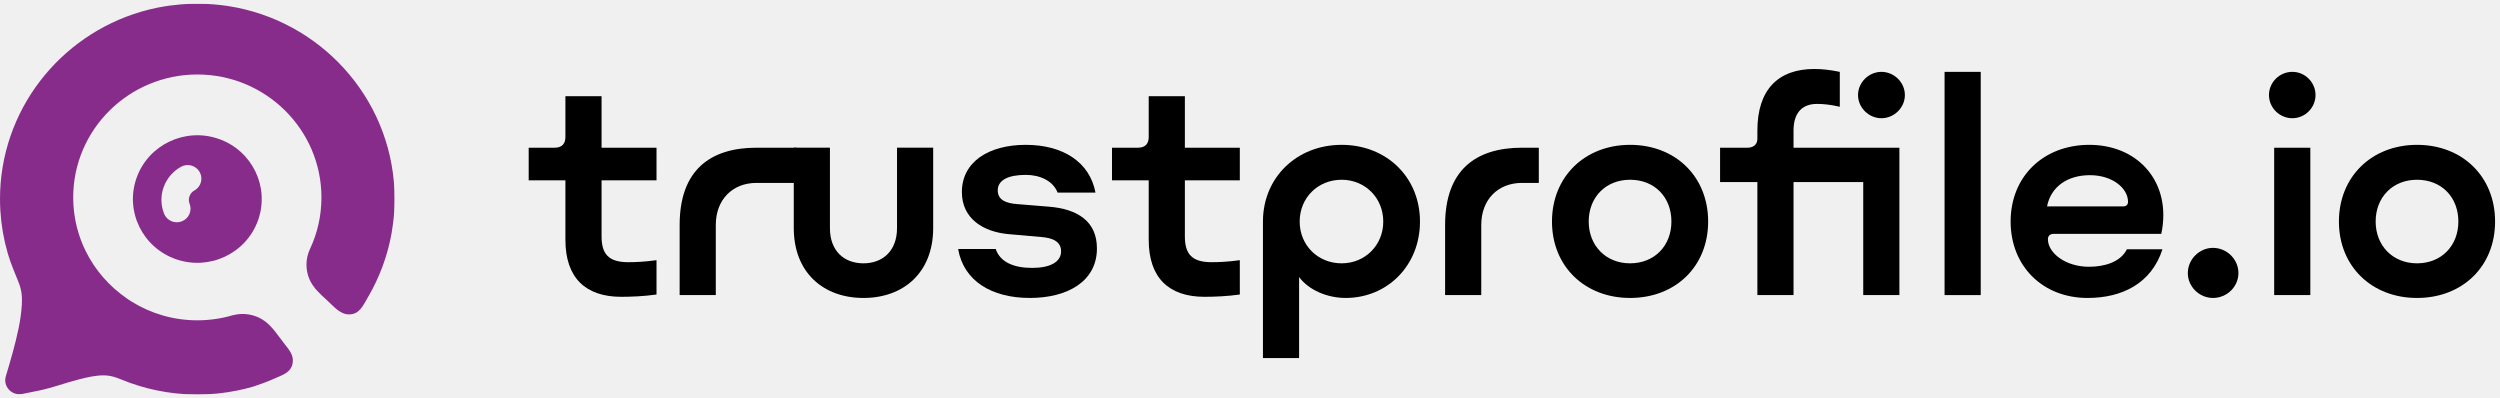
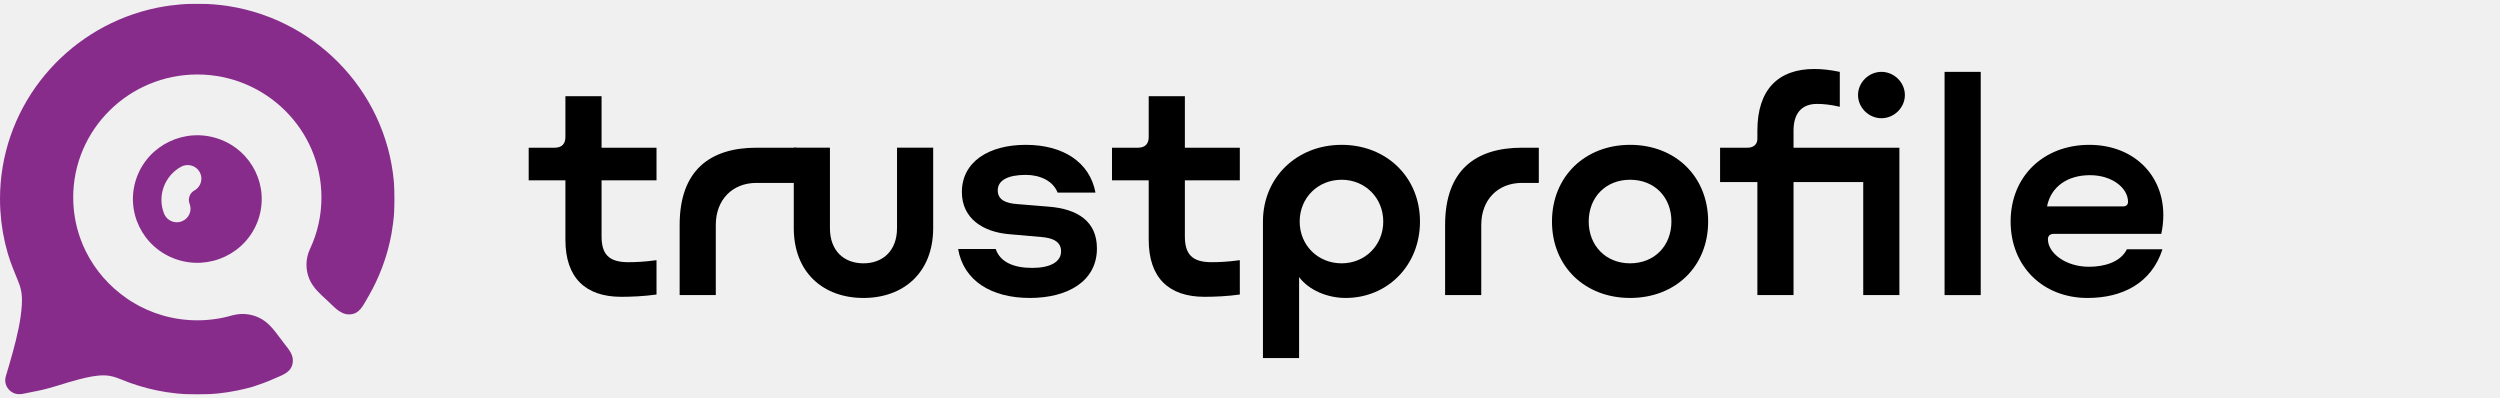
<svg xmlns="http://www.w3.org/2000/svg" xmlns:xlink="http://www.w3.org/1999/xlink" width="409px" height="65px" viewBox="0 0 409 65" version="1.1">
  <defs>
    <polygon id="path-1" points="0 0.312 65.195 0.312 65.195 64.841 0 64.841" />
    <polygon id="path-3" points="0 0.238 64.564 0.238 64.564 64.184 0 64.184" />
  </defs>
  <g id="Design" stroke="none" stroke-width="1" fill="none" fill-rule="evenodd">
    <g id="widgets-def-trustprofile" transform="translate(-64, -45)">
      <g id="logo-trustprofile" transform="translate(64, 44)">
        <g id="Group-32-Copy-5" transform="translate(0, 0.25)">
          <g id="Group-3" transform="translate(0, 0.215083)">
            <mask id="mask-2" fill="white">
              <use xlink:href="#path-1" />
            </mask>
            <g id="Clip-2" />
          </g>
          <path d="M101.634,49.308 C95.814,49.308 92.502,46.218 92.502,39.99 L92.502,30.252 L86.493,30.252 L86.493,24.914 L90.751,24.914 C91.887,24.914 92.502,24.305 92.502,23.181 L92.502,16.485 L98.417,16.485 L98.417,24.914 L107.406,24.914 L107.406,30.252 L98.417,30.252 L98.417,39.429 C98.417,42.331 99.6,43.643 102.769,43.643 C103.905,43.643 105.372,43.596 107.406,43.315 L107.406,48.933 C105.418,49.214 103.337,49.308 101.634,49.308" id="Fill-6" fill="#000000" />
          <path d="M130.303,24.914 L130.303,30.673 L123.774,30.673 C119.8,30.673 117.104,33.435 117.104,37.555 L117.104,49.027 L111.19,49.027 L111.19,37.555 C111.19,28.613 116.157,24.914 123.774,24.914 L130.303,24.914 Z" id="Fill-8" fill="#000000" />
          <path d="M141.265,49.496 C134.688,49.496 129.862,45.328 129.862,38.07 L129.862,24.913 L135.777,24.913 L135.777,38.07 C135.777,41.816 138.095,43.83 141.265,43.83 C144.387,43.83 146.753,41.816 146.753,38.07 L146.753,24.913 L152.668,24.913 L152.668,38.07 C152.668,45.328 147.841,49.496 141.265,49.496" id="Fill-10" fill="#000000" />
          <path d="M156.749,41.489 L162.9,41.489 C163.609,43.596 165.785,44.579 168.861,44.579 C171.747,44.579 173.592,43.643 173.592,41.864 C173.592,40.271 172.22,39.663 170.327,39.523 L164.981,39.053 C160.865,38.679 157.363,36.526 157.363,32.171 C157.363,27.254 161.717,24.445 167.82,24.445 C173.828,24.445 178.276,27.207 179.222,32.265 L173.025,32.265 C172.268,30.298 170.091,29.361 167.82,29.361 C164.886,29.361 163.231,30.252 163.231,31.89 C163.231,33.435 164.508,33.997 166.4,34.138 L171.558,34.559 C176.289,34.934 179.458,36.947 179.458,41.395 C179.458,46.733 174.728,49.495 168.482,49.495 C162.19,49.495 157.647,46.686 156.749,41.489" id="Fill-12" fill="#000000" />
          <path d="M197.062,49.308 C191.242,49.308 187.93,46.218 187.93,39.99 L187.93,30.252 L181.922,30.252 L181.922,24.914 L186.179,24.914 C187.315,24.914 187.93,24.305 187.93,23.181 L187.93,16.485 L193.845,16.485 L193.845,24.914 L202.834,24.914 L202.834,30.252 L193.845,30.252 L193.845,39.429 C193.845,42.331 195.028,43.643 198.198,43.643 C199.333,43.643 200.8,43.596 202.834,43.315 L202.834,48.933 C200.847,49.214 198.765,49.308 197.062,49.308" id="Fill-14" fill="#000000" />
          <path d="M219.487,43.83 C223.32,43.83 226.301,40.88 226.301,36.994 C226.301,33.108 223.32,30.157 219.487,30.157 C215.608,30.157 212.627,33.108 212.627,36.994 C212.627,40.88 215.608,43.83 219.487,43.83 M212.532,46.078 L212.532,59.328 L206.618,59.328 L206.618,36.994 C206.618,29.783 212.153,24.445 219.487,24.445 C226.821,24.445 232.309,29.737 232.309,36.994 C232.309,44.204 226.963,49.495 220.15,49.495 C217.169,49.495 214.14,48.232 212.532,46.078" id="Fill-16" fill="#000000" />
          <path d="M251.749,24.914 L251.749,30.673 L249.004,30.673 C245.03,30.673 242.333,33.435 242.333,37.555 L242.333,49.027 L236.419,49.027 L236.419,37.555 C236.419,28.613 241.387,24.914 249.004,24.914 L251.749,24.914 Z" id="Fill-18" fill="#000000" />
          <path d="M266.679,43.83 C262.705,43.83 259.913,40.927 259.913,36.994 C259.913,33.014 262.705,30.157 266.679,30.157 C270.7,30.157 273.444,33.014 273.444,36.994 C273.444,40.927 270.7,43.83 266.679,43.83 M266.679,24.445 C259.298,24.445 253.904,29.643 253.904,36.994 C253.904,44.345 259.298,49.495 266.679,49.495 C274.106,49.495 279.453,44.345 279.453,36.994 C279.453,29.643 274.106,24.445 266.679,24.445" id="Fill-20" fill="#000000" />
          <path d="M304.825,24.914 L293.422,24.914 L293.422,22.104 C293.422,19.482 294.604,17.75 297.255,17.75 C298.201,17.75 299.384,17.843 300.992,18.218 L300.992,12.506 C299.384,12.177 298.059,12.036 296.828,12.036 C290.915,12.036 287.508,15.408 287.508,22.104 L287.508,23.462 C287.508,24.398 286.846,24.914 285.899,24.914 L281.405,24.914 L281.405,30.532 L287.508,30.532 L287.508,49.027 L293.422,49.027 L293.422,30.532 L304.825,30.532 L304.825,49.027 L310.74,49.027 L310.74,24.914 L307.183,24.914 L304.825,24.914 Z" id="Fill-22" fill="#000000" />
          <path d="M307.805,12.506 C305.724,12.506 303.974,14.237 303.974,16.298 C303.974,18.359 305.724,20.091 307.805,20.091 C309.887,20.091 311.638,18.359 311.638,16.298 C311.638,14.237 309.887,12.506 307.805,12.506" id="Fill-24" fill="#000000" />
          <polygon id="Fill-26" fill="#000000" points="318.132 49.027 324.046 49.027 324.046 12.506 318.132 12.506" />
          <path d="M341.901,29.409 C345.685,29.409 348.146,31.61 348.146,33.763 C348.146,34.231 347.862,34.512 347.39,34.512 L334.898,34.512 C335.514,31.328 338.21,29.409 341.901,29.409 M341.759,44.392 C337.926,44.392 335.041,42.144 335.041,39.897 C335.041,39.335 335.372,39.007 336.034,39.007 L353.587,39.007 C353.824,37.93 353.918,36.9 353.918,35.917 C353.918,29.314 348.998,24.446 341.806,24.446 C334.331,24.446 328.938,29.595 328.938,36.994 C328.938,44.298 334.189,49.496 341.522,49.496 C347.2,49.496 351.979,47.107 353.777,41.535 L347.957,41.535 C346.916,43.642 344.266,44.392 341.759,44.392" id="Fill-28" fill="#000000" />
-           <path d="M357.928,45.422 C357.928,43.174 359.821,41.301 362.044,41.301 C364.315,41.301 366.208,43.174 366.208,45.422 C366.208,47.669 364.315,49.496 362.044,49.496 C359.821,49.496 357.928,47.669 357.928,45.422" id="Fill-29" fill="#000000" />
-           <path d="M372.055,49.027 L377.969,49.027 L377.969,24.914 L372.055,24.914 L372.055,49.027 Z M371.203,16.298 C371.203,14.238 372.907,12.505 375.036,12.505 C377.117,12.505 378.82,14.238 378.82,16.298 C378.82,18.359 377.117,20.091 375.036,20.091 C372.907,20.091 371.203,18.359 371.203,16.298 L371.203,16.298 Z" id="Fill-30" fill="#000000" />
-           <path d="M402.188,36.994 C402.188,33.013 399.443,30.158 395.422,30.158 C391.448,30.158 388.656,33.013 388.656,36.994 C388.656,40.927 391.448,43.83 395.422,43.83 C399.443,43.83 402.188,40.927 402.188,36.994 M382.647,36.994 C382.647,29.643 388.041,24.445 395.422,24.445 C402.85,24.445 408.197,29.643 408.197,36.994 C408.197,44.344 402.85,49.496 395.422,49.496 C388.041,49.496 382.647,44.344 382.647,36.994" id="Fill-31" fill="#000000" />
        </g>
        <g id="Group-6" transform="translate(0, 1.25)">
          <g id="Group-3" transform="translate(0, 0.110578)">
            <mask id="mask-4" fill="white">
              <use xlink:href="#path-3" />
            </mask>
            <g id="Clip-2" />
            <path d="M38.787,0.888 C38.632,0.856 38.474,0.834 38.318,0.805 C37.946,0.735 37.574,0.663 37.197,0.606 C37.16,0.601 37.122,0.598 37.085,0.592 C36.397,0.491 35.7,0.417 34.998,0.359 C34.102,0.285 33.198,0.238 32.282,0.238 C31.366,0.238 30.461,0.285 29.565,0.359 C28.379,0.457 27.211,0.615 26.065,0.837 C25.969,0.855 25.872,0.868 25.777,0.888 C25.317,0.981 24.861,1.084 24.409,1.196 C24.302,1.223 24.197,1.255 24.091,1.282 C23.746,1.371 23.403,1.461 23.063,1.561 C9.726,5.49 0,17.726 0,32.211 C0,33.438 0.077,34.647 0.212,35.838 C0.217,35.879 0.223,35.92 0.228,35.961 C0.293,36.507 0.371,37.049 0.463,37.586 C0.475,37.652 0.487,37.717 0.498,37.783 C0.591,38.302 0.695,38.817 0.813,39.328 C0.827,39.389 0.841,39.451 0.856,39.512 C0.98,40.04 1.117,40.563 1.268,41.08 C1.278,41.113 1.287,41.147 1.297,41.18 C1.753,42.736 2.42,44.29 3.037,45.815 C3.538,47.052 3.65,48.143 3.572,49.471 C3.42,52.092 2.787,54.686 2.104,57.213 C1.747,58.536 1.354,59.847 0.963,61.16 L0.952,61.195 C0.459,62.851 1.923,64.432 3.632,64.089 L6.243,63.565 C8.491,63.114 10.655,62.284 12.875,61.717 C14.23,61.371 15.617,61.037 17.025,61.048 C18.54,61.06 19.705,61.7 21.083,62.206 C21.161,62.234 21.239,62.261 21.317,62.289 C21.716,62.432 22.119,62.567 22.526,62.695 C22.669,62.739 22.814,62.782 22.959,62.825 C23.316,62.931 23.675,63.033 24.037,63.128 C24.235,63.179 24.434,63.226 24.633,63.274 C24.955,63.351 25.278,63.427 25.603,63.495 C25.849,63.546 26.098,63.59 26.346,63.635 C26.635,63.689 26.925,63.744 27.217,63.79 C27.51,63.835 27.807,63.871 28.102,63.909 C28.359,63.942 28.614,63.979 28.873,64.005 C29.228,64.042 29.587,64.067 29.945,64.092 C30.151,64.106 30.356,64.128 30.562,64.138 C31.132,64.168 31.705,64.184 32.282,64.184 C32.778,64.184 33.269,64.169 33.76,64.147 C33.896,64.141 34.032,64.134 34.168,64.125 C34.573,64.103 34.977,64.072 35.377,64.034 C35.469,64.026 35.56,64.02 35.651,64.011 C36.138,63.96 36.622,63.899 37.102,63.828 C37.196,63.814 37.291,63.798 37.386,63.783 C37.809,63.716 38.23,63.642 38.647,63.56 C38.721,63.545 38.796,63.531 38.87,63.516 C39.73,63.34 40.582,63.134 41.424,62.89 C41.496,62.87 41.564,62.84 41.634,62.816 C41.775,62.769 41.918,62.725 42.053,62.668 C43.358,62.258 44.611,61.707 45.86,61.155 C46.947,60.675 47.809,60.108 47.908,58.809 C47.996,57.664 47.245,56.784 46.577,55.944 C45.487,54.571 44.481,52.876 42.962,51.932 C41.57,51.066 39.856,50.788 38.258,51.172 C38.165,51.194 38.072,51.211 37.979,51.238 C36.137,51.772 34.22,52.043 32.282,52.043 C28.336,52.043 24.652,50.918 21.532,48.981 C21.439,48.923 21.346,48.864 21.254,48.805 C21.066,48.682 20.882,48.555 20.698,48.426 C17.876,46.475 15.568,43.843 14.041,40.759 C13.943,40.561 13.852,40.362 13.762,40.163 C13.702,40.033 13.64,39.905 13.583,39.773 C13.451,39.464 13.326,39.153 13.21,38.839 C13.137,38.644 13.074,38.445 13.007,38.248 C12.962,38.113 12.914,37.978 12.872,37.842 C12.807,37.632 12.748,37.421 12.69,37.209 C12.655,37.08 12.619,36.952 12.586,36.823 C12.532,36.61 12.483,36.397 12.437,36.182 C12.407,36.046 12.379,35.91 12.352,35.774 C12.311,35.567 12.273,35.358 12.239,35.149 C12.214,34.992 12.192,34.835 12.171,34.677 C12.144,34.486 12.117,34.294 12.096,34.101 C12.074,33.899 12.059,33.695 12.043,33.492 C12.031,33.338 12.016,33.186 12.008,33.032 C11.988,32.668 11.977,32.302 11.977,31.934 C11.977,20.846 21.085,11.825 32.282,11.825 C43.478,11.825 52.587,20.847 52.587,31.935 C52.587,34.889 51.955,37.734 50.706,40.39 C49.97,41.957 49.949,43.79 50.645,45.374 C51.256,46.763 52.433,47.795 53.538,48.797 C54.531,49.696 55.562,51.029 57.023,51.074 C57.899,51.101 58.482,50.756 58.952,50.225 C59.188,49.957 59.398,49.647 59.597,49.307 C59.853,48.87 60.106,48.432 60.354,47.991 C61.173,46.565 61.879,45.068 62.471,43.516 C62.484,43.484 62.497,43.452 62.509,43.419 C62.613,43.145 62.711,42.867 62.808,42.589 C62.848,42.47 62.89,42.352 62.93,42.232 C63.012,41.986 63.09,41.739 63.167,41.491 C63.215,41.331 63.263,41.17 63.309,41.01 C63.374,40.785 63.438,40.561 63.498,40.334 C63.552,40.128 63.603,39.92 63.653,39.713 C63.699,39.523 63.748,39.334 63.79,39.143 C63.88,38.74 63.965,38.334 64.039,37.925 C64.047,37.885 64.054,37.845 64.061,37.805 C64.161,37.245 64.246,36.679 64.316,36.109 C64.323,36.057 64.33,36.006 64.336,35.954 C64.481,34.726 64.564,33.479 64.564,32.211 C64.564,16.76 53.498,3.869 38.787,0.888" id="Fill-1" fill="#882C8B" mask="url(#mask-4)" />
          </g>
          <path d="M31.802,30.911 C31.425,31.12 31.139,31.457 30.997,31.862 C30.816,32.37 30.909,32.806 31.018,33.082 C31.47,34.224 30.901,35.512 29.748,35.96 C29.48,36.064 29.203,36.114 28.931,36.114 C28.035,36.114 27.189,35.578 26.842,34.702 C26.296,33.322 26.268,31.791 26.764,30.391 C27.269,28.966 28.28,27.774 29.609,27.036 C30.69,26.437 32.058,26.818 32.663,27.889 C33.268,28.958 32.882,30.312 31.802,30.911 M22.34,28.86 C20.414,34.297 23.304,40.251 28.795,42.158 C34.286,44.065 40.298,41.203 42.223,35.766 C44.149,30.329 41.259,24.375 35.769,22.468 C30.278,20.561 24.266,23.422 22.34,28.86" id="Fill-4" fill="#882C8B" />
        </g>
      </g>
    </g>
  </g>
</svg>
